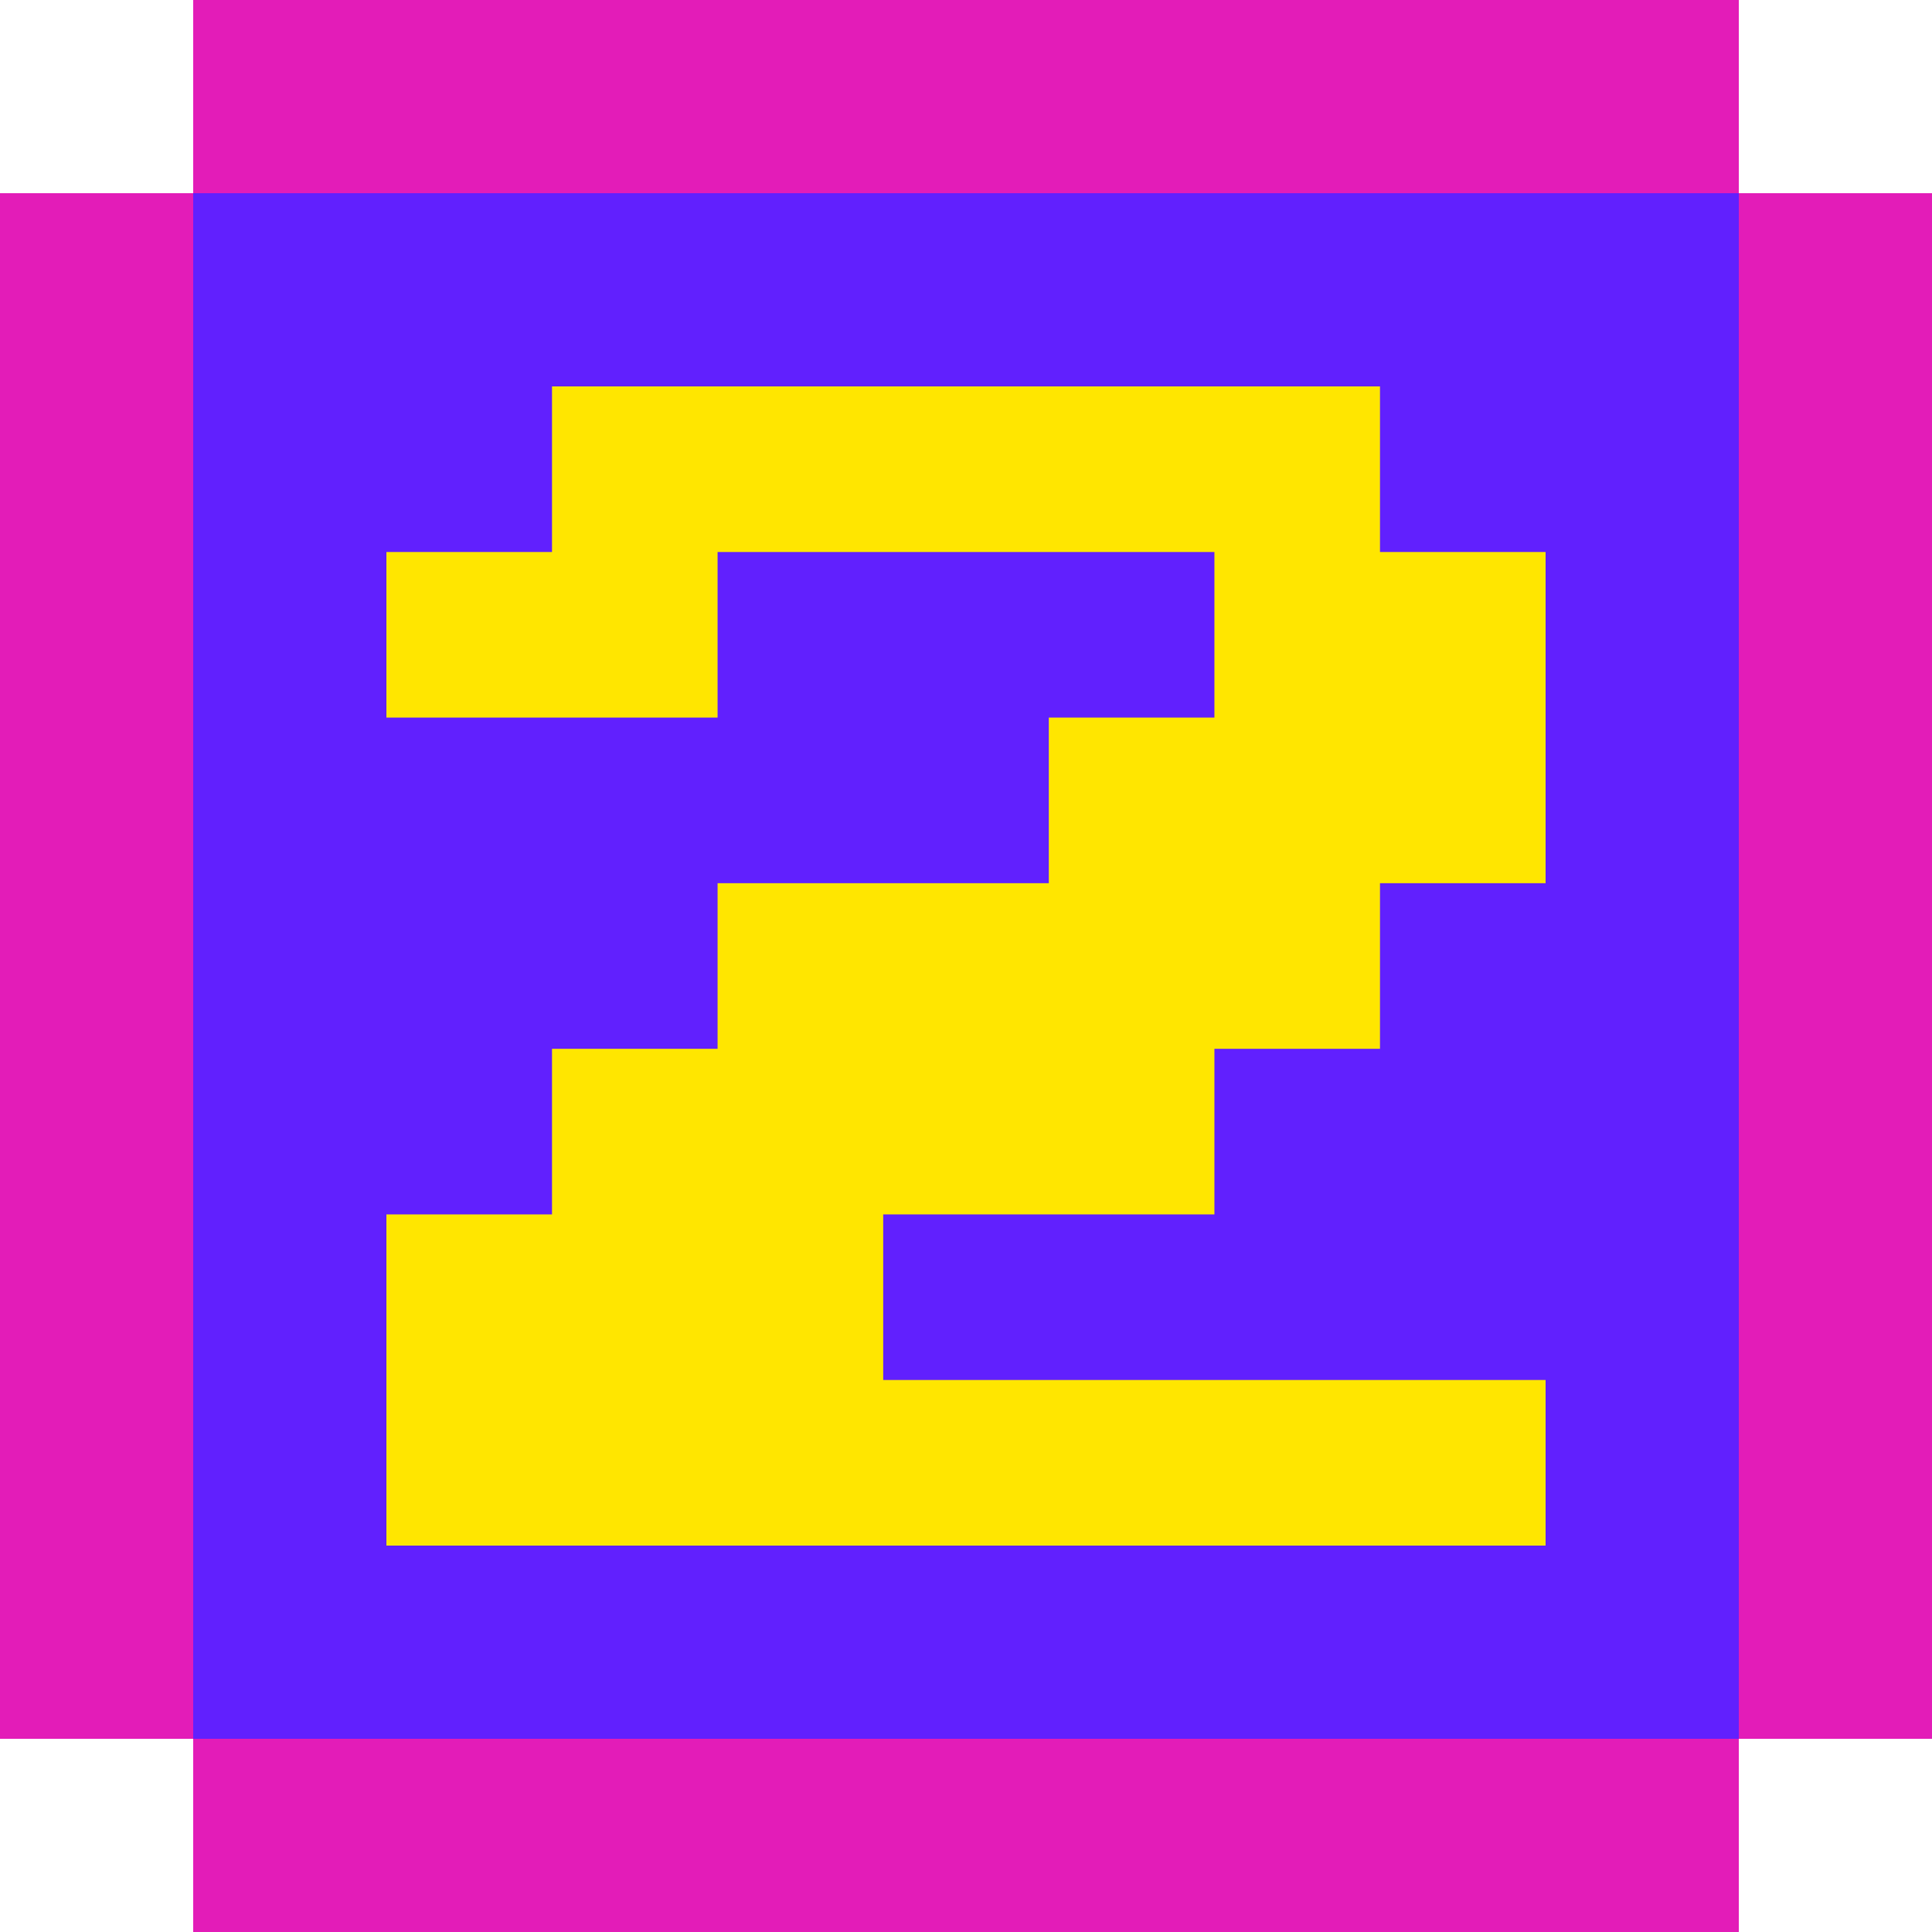
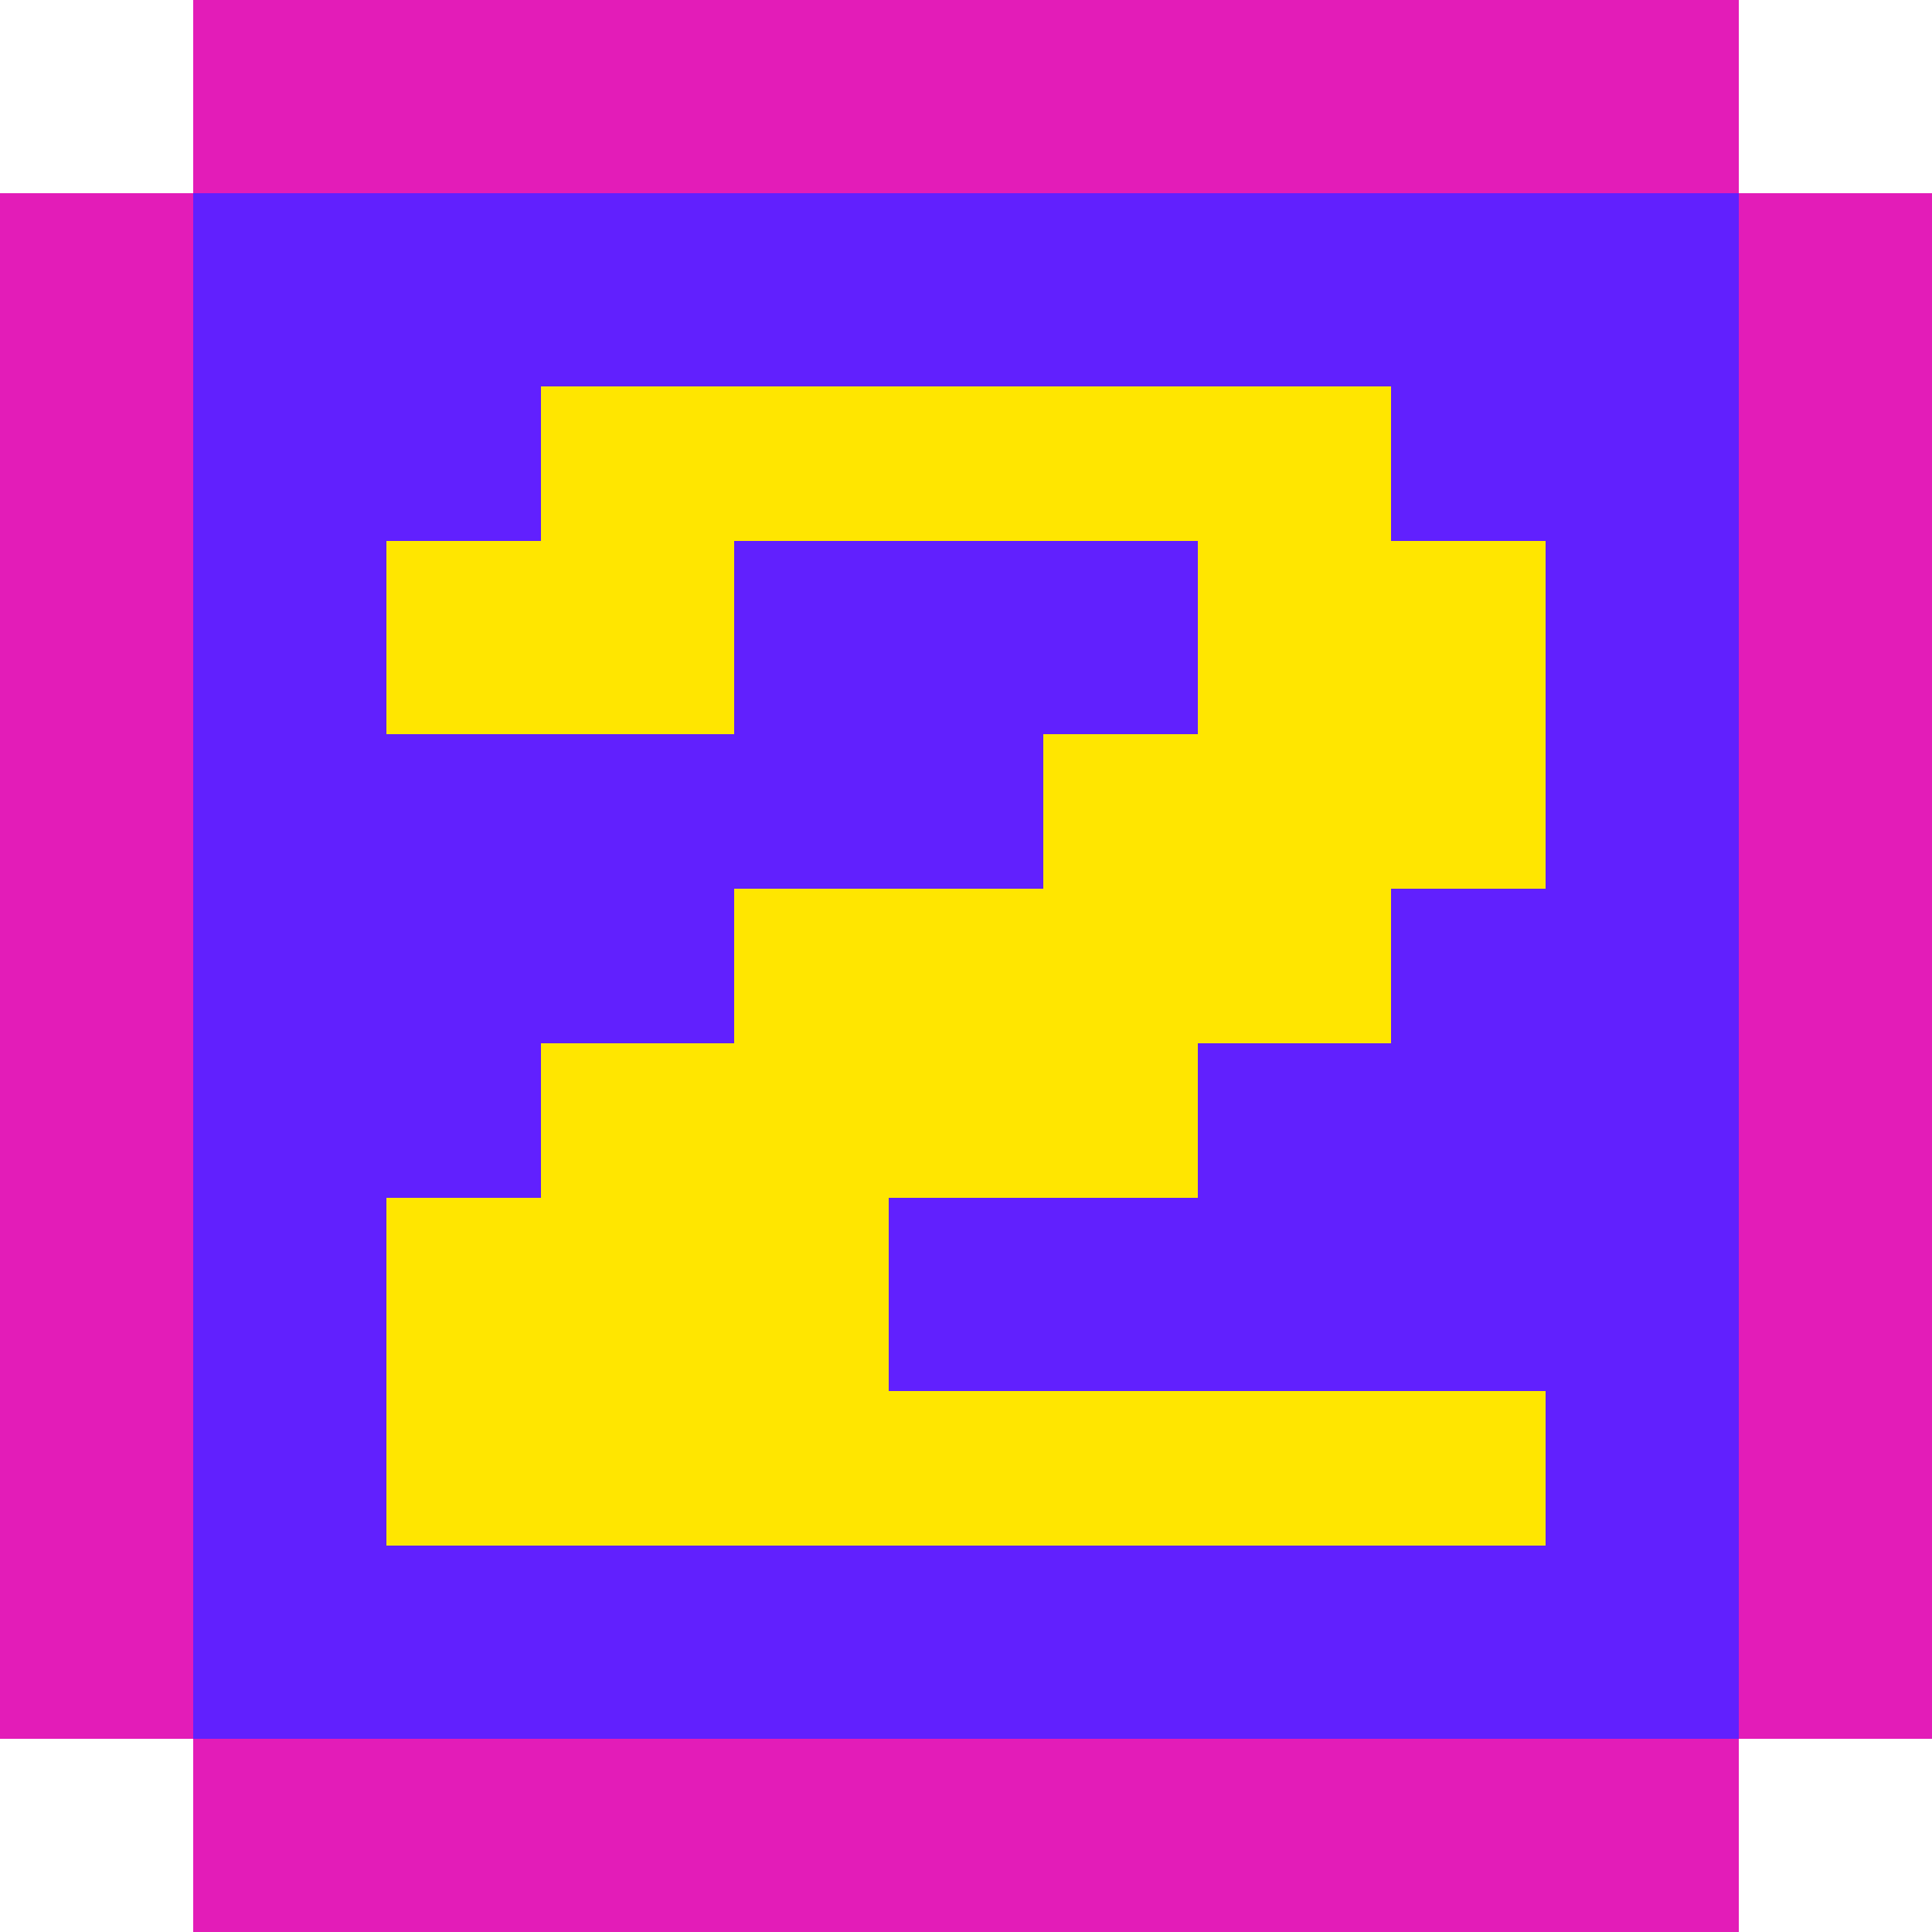
<svg xmlns="http://www.w3.org/2000/svg" width="50" height="50" viewBox="0 0 50 50" fill="none">
-   <path d="M5 50L45 50L45 45L50 45L50 5L45 5L45 -4.37114e-07L5 -3.93402e-06L5 5L3.93402e-06 5L4.37114e-07 45L5 45L5 50Z" fill="#E31CB8" />
-   <rect x="45" y="45" width="40" height="40" transform="rotate(-180 45 45)" fill="#6120FE" />
-   <path d="M10 40V31.429H14.286V27.143H18.571V22.857H27.143V18.571H31.429V14.286H18.571V18.571H10V14.286H14.286V10H35.714V14.286H40V22.857H35.714V27.143H31.429V31.429H22.857V35.714H40V40H10Z" fill="#FFE600" />
+   <path d="M5 50h40v-5h5V5h-5V0H5v5H0v40h5v5z" fill="#E31CB8" />
+   <path fill="#6120FE" d="M45 45H5V5h40z" />
+   <path d="M10 40v-9h4v-4h5v-4h8v-4h4v-5H19v5h-9v-5h4v-4h22v4h4v9h-4v4h-5v4h-8v5h17v4H10z" fill="#FFE600" />
</svg>
